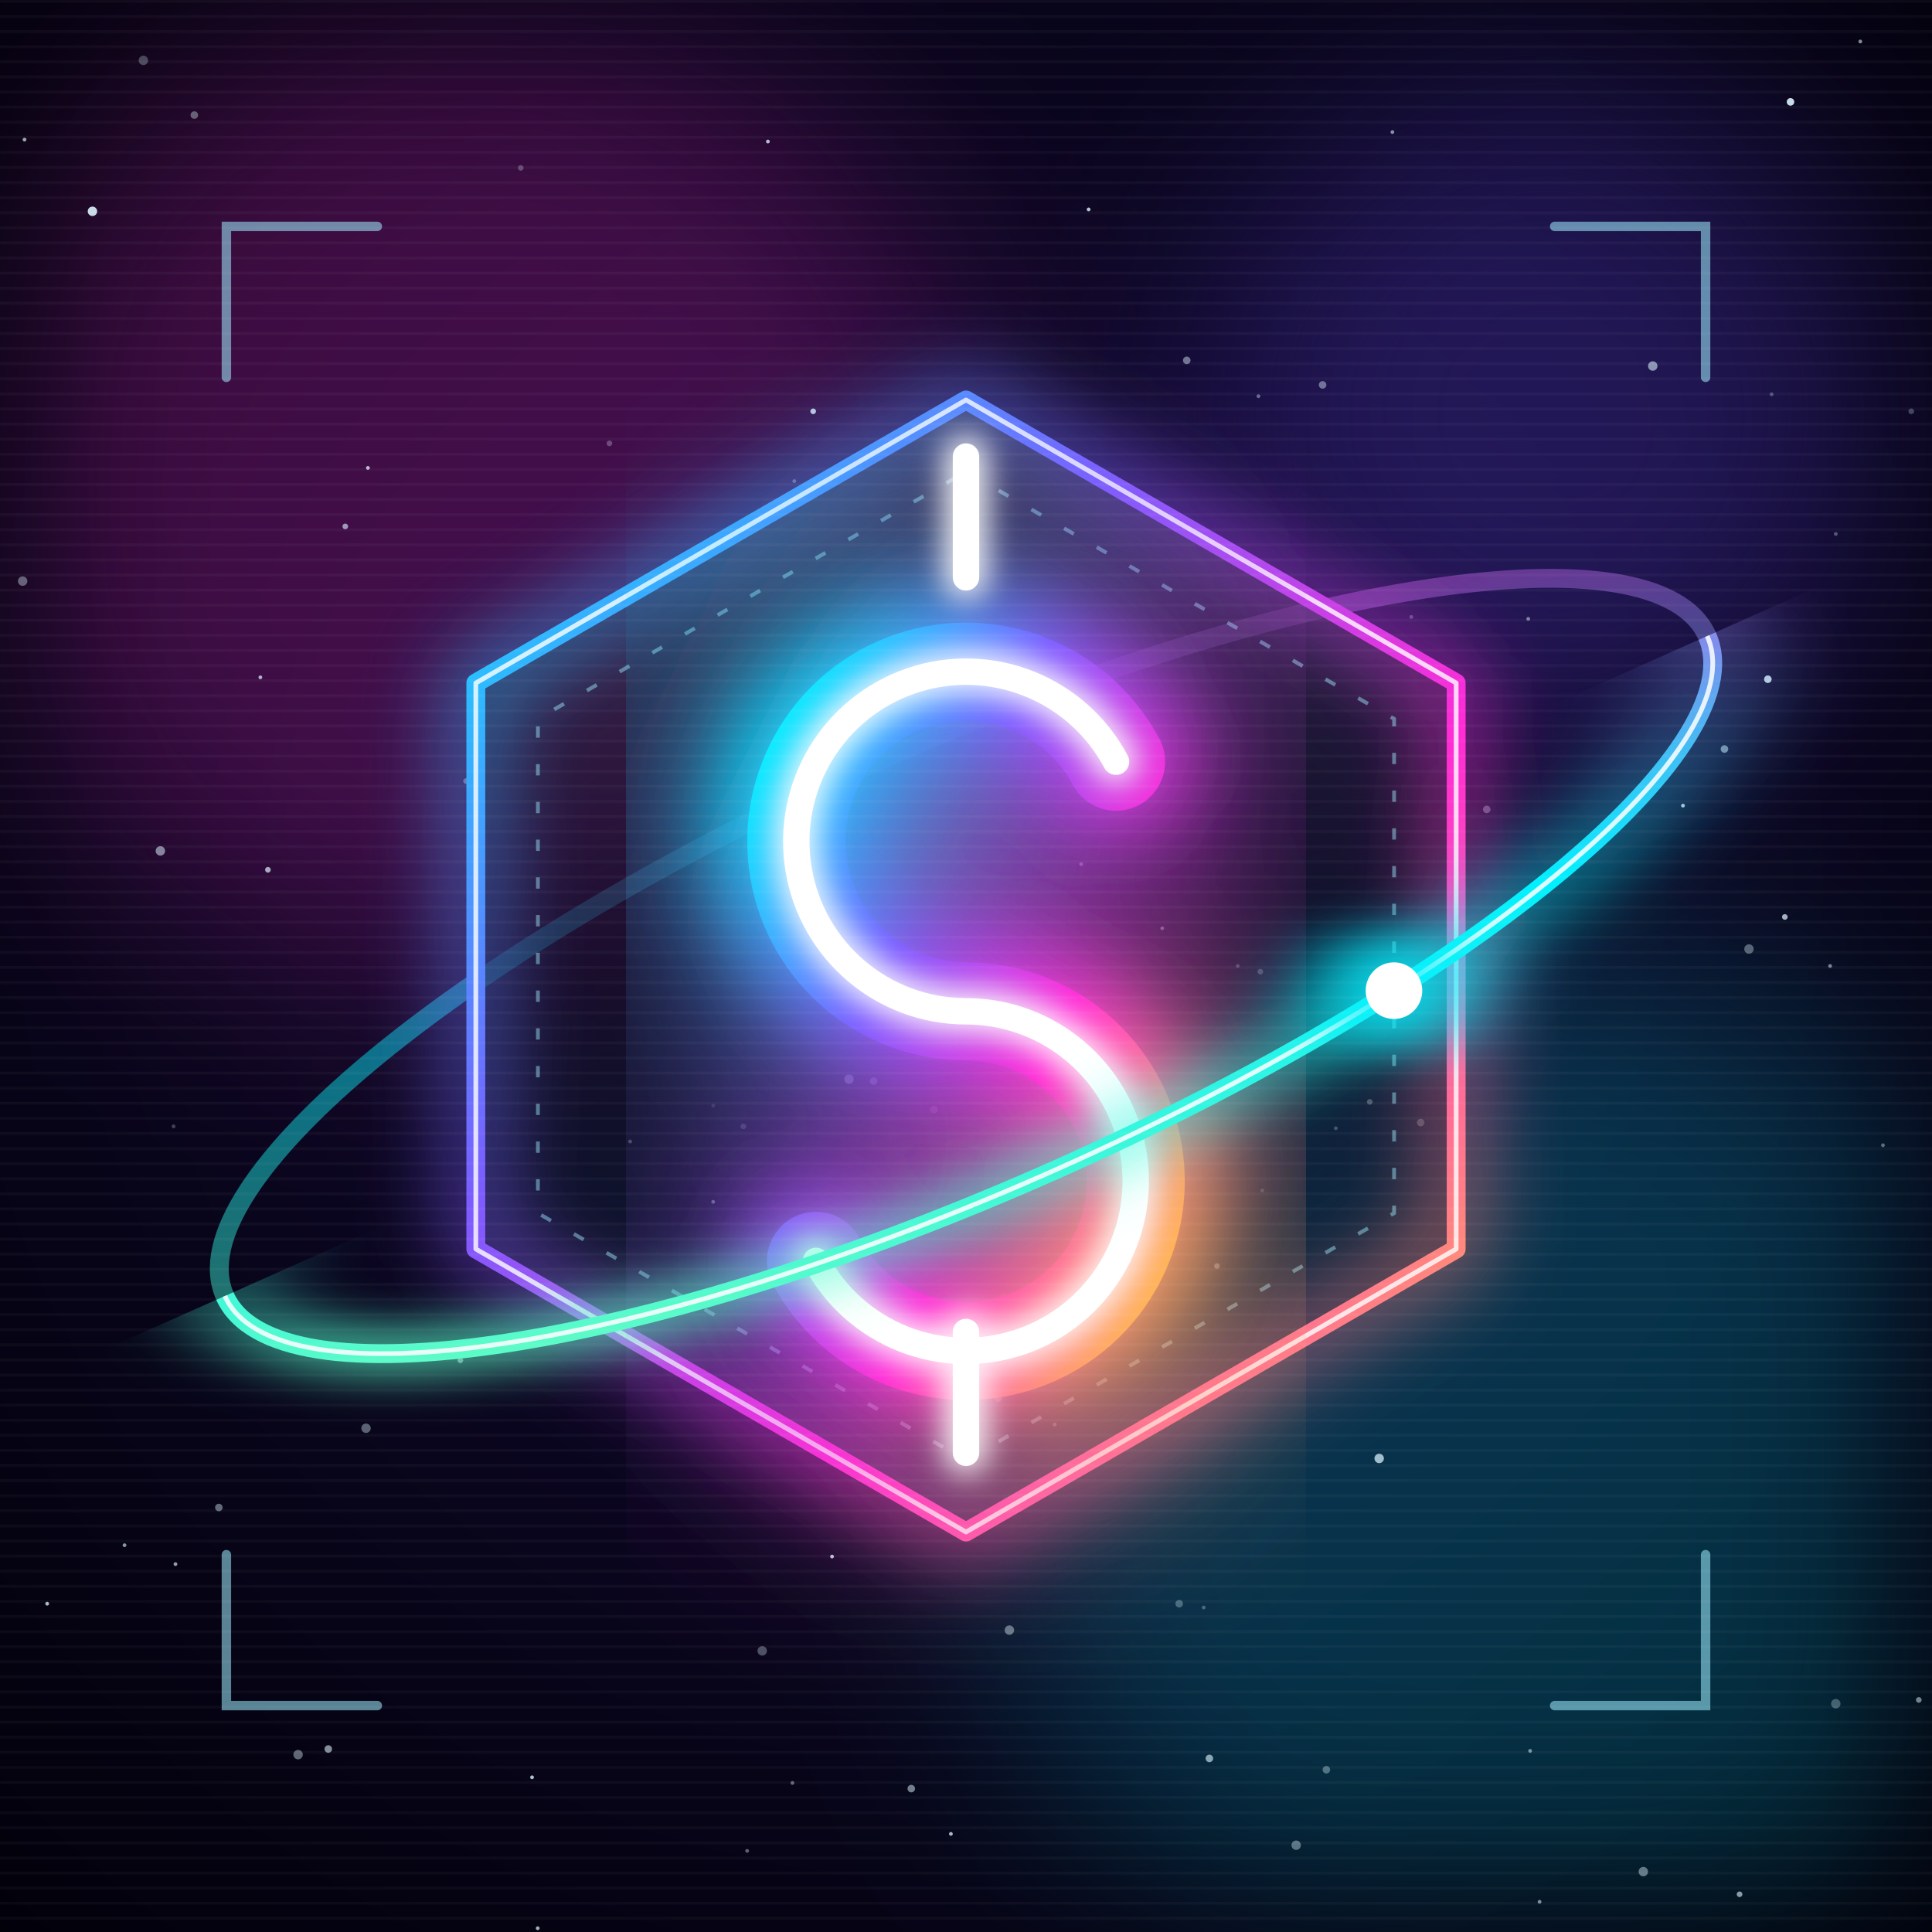
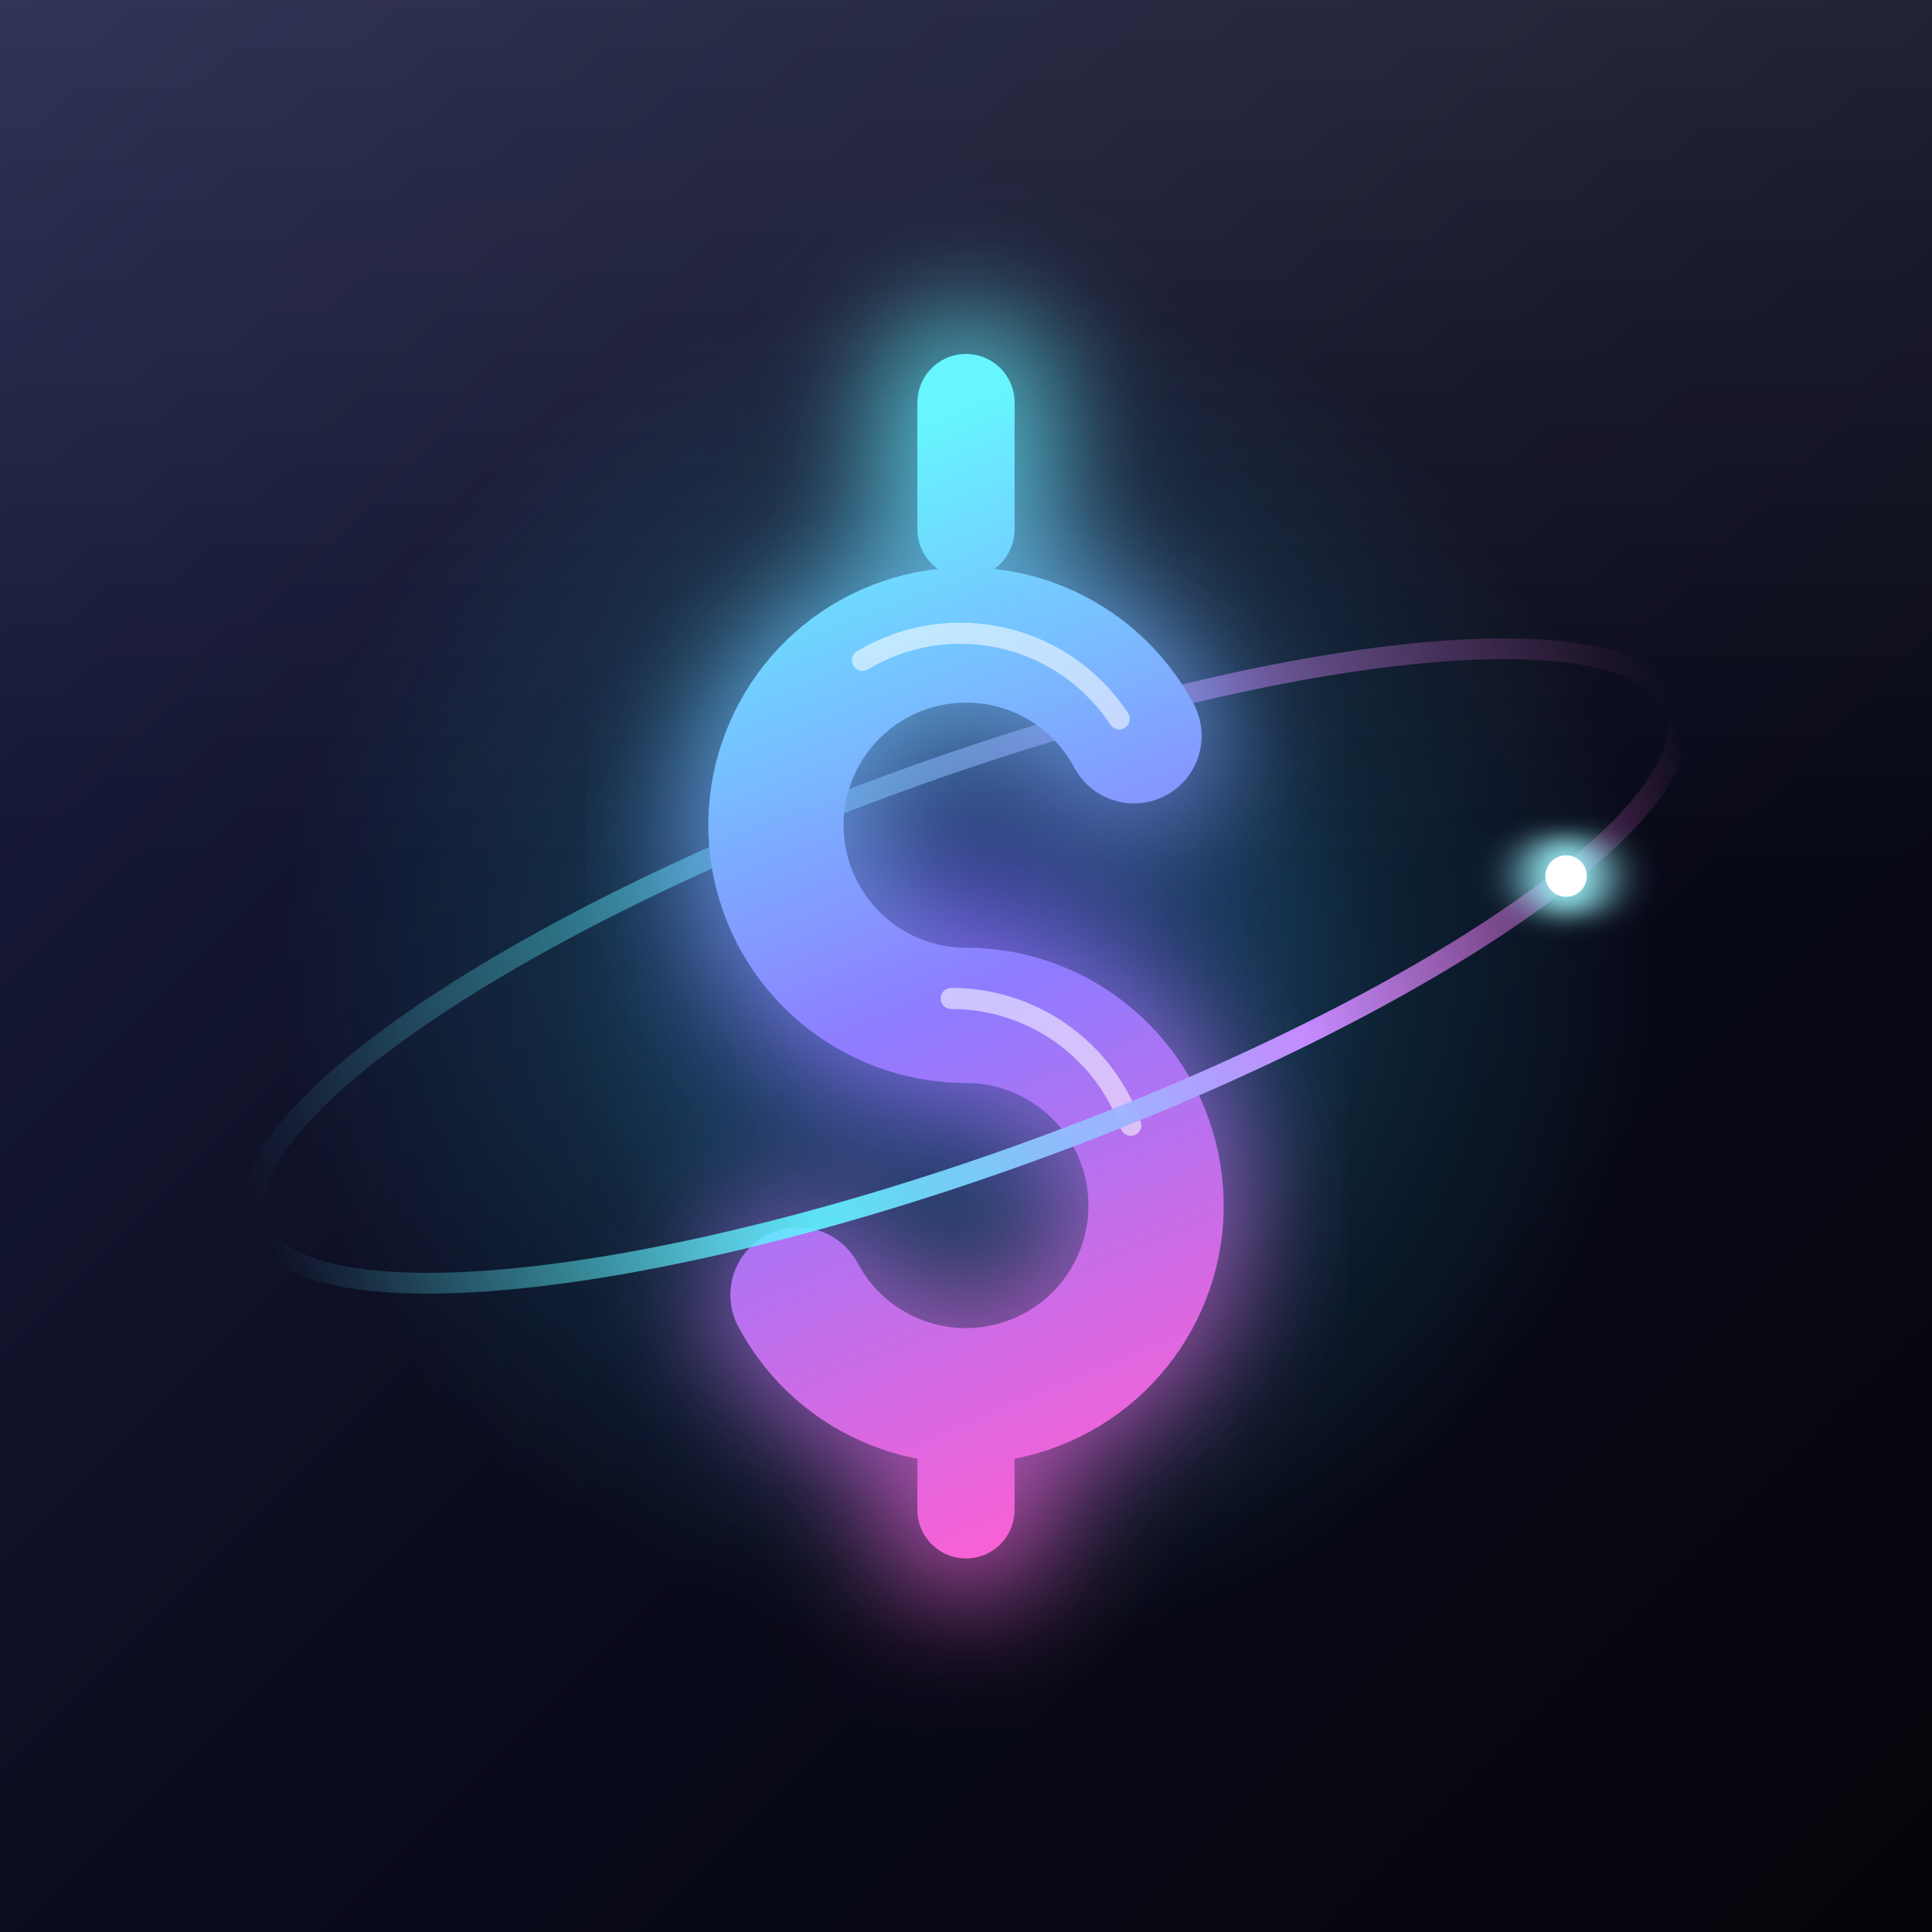
<svg xmlns="http://www.w3.org/2000/svg" viewBox="0 0 1024 1024" width="1024" height="1024">
  <defs>
-     <radialGradient id="bg" cx="50%" cy="45%" r="80%">
-       <stop offset="0" stop-color="#140a33" />
-       <stop offset=".6" stop-color="#070418" />
-       <stop offset="1" stop-color="#010007" />
+     <linearGradient id="bg" x1="0" y1="0" x2="1" y2="1">
+       <stop offset="0" stop-color="#1c2045" />
+       <stop offset=".55" stop-color="#0a0b1c" />
+       <stop offset="1" stop-color="#04040a" />
+     </linearGradient>
+     <radialGradient id="aura" cx="50%" cy="50%" r="50%">
+       <stop offset="0" stop-color="#6d5cff" stop-opacity=".55" />
+       <stop offset=".6" stop-color="#2bd9ff" stop-opacity=".12" />
+       <stop offset="1" stop-color="#2bd9ff" stop-opacity="0" />
    </radialGradient>
-     <linearGradient id="holo" x1="0" y1="0" x2="1" y2="1">
-       <stop offset="0" stop-color="#00f0ff" />
-       <stop offset=".35" stop-color="#7b5cff" />
-       <stop offset=".65" stop-color="#ff2bd6" />
-       <stop offset="1" stop-color="#ffb84d" />
+     <linearGradient id="glyph" x1="420" y1="280" x2="620" y2="760" gradientUnits="userSpaceOnUse">
+       <stop offset="0" stop-color="#5ff4ff" />
+       <stop offset=".5" stop-color="#8f7bff" />
+       <stop offset="1" stop-color="#ff5fd2" />
    </linearGradient>
-     <linearGradient id="holo2" x1="1" y1="0" x2="0" y2="1">
-       <stop offset="0" stop-color="#ff2bd6" />
-       <stop offset=".5" stop-color="#00f0ff" />
-       <stop offset="1" stop-color="#7dffb3" />
+     <linearGradient id="ring" x1="0" y1="0" x2="1" y2="0">
+       <stop offset="0" stop-color="#5ff4ff" stop-opacity="0" />
+       <stop offset=".35" stop-color="#5ff4ff" stop-opacity=".9" />
+       <stop offset=".7" stop-color="#c58bff" />
+       <stop offset="1" stop-color="#ff5fd2" stop-opacity="0" />
    </linearGradient>
-     <linearGradient id="glass" x1="0" y1="0" x2="0" y2="1">
-       <stop offset="0" stop-color="#ffffff" stop-opacity=".16" />
-       <stop offset=".5" stop-color="#8a7dff" stop-opacity=".05" />
-       <stop offset="1" stop-color="#00f0ff" stop-opacity=".12" />
+     <linearGradient id="sheen" x1="0" y1="0" x2="0" y2="1">
+       <stop offset="0" stop-color="#ffffff" stop-opacity=".09" />
+       <stop offset=".45" stop-color="#ffffff" stop-opacity="0" />
    </linearGradient>
-     <filter id="blur60" x="-50%" y="-50%" width="200%" height="200%">
-       <feGaussianBlur stdDeviation="60" />
+     <filter id="glow" x="-50%" y="-50%" width="200%" height="200%">
+       <feGaussianBlur stdDeviation="28" />
    </filter>
-     <filter id="blur22" x="-50%" y="-50%" width="200%" height="200%">
-       <feGaussianBlur stdDeviation="22" />
-     </filter>
-     <filter id="blur8" x="-50%" y="-50%" width="200%" height="200%">
-       <feGaussianBlur stdDeviation="8" />
+     <filter id="dotglow" x="-200%" y="-200%" width="500%" height="500%">
+       <feGaussianBlur stdDeviation="10" />
    </filter>
    <clipPath id="front">
      <rect x="0" y="512" width="1024" height="512" />
    </clipPath>
    <clipPath id="back">
      <rect x="0" y="0" width="1024" height="512" />
    </clipPath>
-     <pattern id="scan" width="8" height="8" patternUnits="userSpaceOnUse">
-       <rect width="8" height="1.5" fill="#ffffff" opacity=".035" />
-     </pattern>
  </defs>
  <rect width="1024" height="1024" fill="url(#bg)" />
-   <circle cx="250" cy="260" r="260" fill="#ff2bd6" opacity=".22" filter="url(#blur60)" />
-   <circle cx="800" cy="780" r="280" fill="#00e5ff" opacity=".2" filter="url(#blur60)" />
-   <circle cx="820" cy="220" r="180" fill="#6a4bff" opacity=".25" filter="url(#blur60)" />
-   <g fill="#dff6ff">
-     <circle cx="463" cy="573" r="2.0" opacity="0.54" />
-     <circle cx="876" cy="194" r="2.5" opacity="0.56" />
-     <circle cx="629" cy="191" r="2.0" opacity="0.45" />
-     <circle cx="93" cy="829" r="1.0" opacity="0.64" />
-     <circle cx="406" cy="464" r="2.5" opacity="0.67" />
-     <circle cx="638" cy="852" r="1.0" opacity="0.29" />
-     <circle cx="195" cy="248" r="1.0" opacity="0.76" />
-     <circle cx="334" cy="605" r="1.0" opacity="0.59" />
-     <circle cx="656" cy="512" r="1.0" opacity="0.55" />
-     <circle cx="285" cy="1022" r="1.0" opacity="0.71" />
-     <circle cx="323" cy="235" r="1.5" opacity="0.27" />
-     <circle cx="577" cy="111" r="1.0" opacity="0.80" />
-     <circle cx="396" cy="981" r="1.0" opacity="0.39" />
-     <circle cx="949" cy="54" r="2.0" opacity="0.89" />
-     <circle cx="407" cy="75" r="1.0" opacity="0.76" />
-     <circle cx="276" cy="89" r="1.5" opacity="0.26" />
-     <circle cx="420" cy="945" r="1.0" opacity="0.41" />
-     <circle cx="103" cy="61" r="2.0" opacity="0.37" />
-     <circle cx="573" cy="458" r="1.0" opacity="0.89" />
-     <circle cx="788" cy="429" r="2.0" opacity="0.33" />
-     <circle cx="431" cy="218" r="1.5" opacity="0.81" />
-     <circle cx="998" cy="607" r="1.0" opacity="0.39" />
-     <circle cx="404" cy="875" r="2.5" opacity="0.32" />
-     <circle cx="1013" cy="218" r="1.5" opacity="0.26" />
-     <circle cx="625" cy="850" r="2.0" opacity="0.30" />
-     <circle cx="92" cy="597" r="1.0" opacity="0.26" />
-     <circle cx="378" cy="637" r="1.0" opacity="0.87" />
-     <circle cx="495" cy="588" r="2.0" opacity="0.37" />
-     <circle cx="158" cy="930" r="2.5" opacity="0.41" />
-     <circle cx="194" cy="757" r="2.5" opacity="0.38" />
-     <circle cx="973" cy="903" r="2.5" opacity="0.30" />
-     <circle cx="49" cy="112" r="2.5" opacity="0.88" />
-     <circle cx="244" cy="721" r="1.5" opacity="0.52" />
-     <circle cx="927" cy="503" r="2.5" opacity="0.36" />
-     <circle cx="738" cy="70" r="1.0" opacity="0.56" />
-     <circle cx="669" cy="631" r="1.0" opacity="0.43" />
-     <circle cx="939" cy="209" r="1.0" opacity="0.29" />
-     <circle cx="421" cy="255" r="1.0" opacity="0.36" />
-     <circle cx="378" cy="586" r="1.0" opacity="0.31" />
-     <circle cx="142" cy="461" r="1.5" opacity="0.68" />
-     <circle cx="708" cy="598" r="1.0" opacity="0.63" />
-     <circle cx="946" cy="486" r="1.5" opacity="0.71" />
-     <circle cx="986" cy="22" r="1.0" opacity="0.56" />
-     <circle cx="748" cy="327" r="1.0" opacity="0.30" />
-     <circle cx="559" cy="755" r="1.0" opacity="0.77" />
-     <circle cx="937" cy="360" r="2.0" opacity="0.84" />
-     <circle cx="892" cy="427" r="1.0" opacity="0.81" />
-     <circle cx="587" cy="640" r="2.0" opacity="0.50" />
-     <circle cx="13" cy="74" r="1.0" opacity="0.67" />
-     <circle cx="1017" cy="901" r="1.5" opacity="0.50" />
-     <circle cx="753" cy="595" r="2.0" opacity="0.55" />
-     <circle cx="554" cy="531" r="2.5" opacity="0.27" />
-     <circle cx="616" cy="492" r="1.0" opacity="0.87" />
-     <circle cx="116" cy="799" r="2.0" opacity="0.42" />
-     <circle cx="12" cy="308" r="2.5" opacity="0.38" />
-     <circle cx="174" cy="927" r="2.0" opacity="0.57" />
-     <circle cx="247" cy="414" r="1.5" opacity="0.38" />
-     <circle cx="441" cy="825" r="1.0" opacity="0.82" />
-     <circle cx="394" cy="597" r="1.5" opacity="0.39" />
-     <circle cx="138" cy="359" r="1.0" opacity="0.71" />
-     <circle cx="973" cy="283" r="1.0" opacity="0.32" />
-     <circle cx="483" cy="948" r="2.0" opacity="0.50" />
-     <circle cx="532" cy="688" r="2.5" opacity="0.54" />
-     <circle cx="76" cy="32" r="2.5" opacity="0.28" />
-     <circle cx="726" cy="584" r="1.5" opacity="0.67" />
-     <circle cx="578" cy="656" r="2.0" opacity="0.55" />
-     <circle cx="25" cy="850" r="1.0" opacity="0.76" />
-     <circle cx="816" cy="1008" r="1.0" opacity="0.54" />
-     <circle cx="645" cy="671" r="1.5" opacity="0.87" />
-     <circle cx="701" cy="204" r="2.0" opacity="0.42" />
-     <circle cx="731" cy="773" r="2.5" opacity="0.71" />
-     <circle cx="183" cy="279" r="1.5" opacity="0.60" />
-     <circle cx="970" cy="512" r="1.0" opacity="0.51" />
-     <circle cx="811" cy="928" r="1.0" opacity="0.52" />
-     <circle cx="914" cy="397" r="2.0" opacity="0.54" />
-     <circle cx="641" cy="932" r="2.0" opacity="0.61" />
-     <circle cx="668" cy="515" r="1.5" opacity="0.55" />
-     <circle cx="667" cy="210" r="1.0" opacity="0.39" />
-     <circle cx="922" cy="1004" r="1.5" opacity="0.60" />
-     <circle cx="810" cy="328" r="1.0" opacity="0.48" />
-     <circle cx="85" cy="451" r="2.5" opacity="0.52" />
-     <circle cx="282" cy="942" r="1.0" opacity="0.78" />
-     <circle cx="66" cy="819" r="1.0" opacity="0.60" />
-     <circle cx="703" cy="938" r="2.0" opacity="0.35" />
-     <circle cx="529" cy="741" r="2.0" opacity="0.86" />
-     <circle cx="504" cy="972" r="1.0" opacity="0.74" />
-     <circle cx="450" cy="572" r="2.5" opacity="0.67" />
-     <circle cx="535" cy="864" r="2.5" opacity="0.42" />
-     <circle cx="687" cy="978" r="2.5" opacity="0.39" />
-     <circle cx="871" cy="992" r="2.5" opacity="0.43" />
+   <circle cx="512" cy="512" r="360" fill="url(#aura)" />
+   <g transform="rotate(-20 512 512)" clip-path="url(#back)">
+     <ellipse cx="512" cy="512" rx="400" ry="104" fill="none" stroke="url(#ring)" stroke-width="11" opacity=".55" />
  </g>
-   <g transform="rotate(-24 512 512)">
-     <g clip-path="url(#back)">
-       <ellipse cx="512" cy="512" rx="430" ry="118" fill="none" stroke="url(#holo2)" stroke-width="10" opacity=".45" />
+   <g fill="none" stroke-linecap="round" transform="translate(512 518) scale(1.12) translate(-512 -512)">
+     <g stroke="url(#glyph)" stroke-width="84" filter="url(#glow)" opacity=".75">
+       <path d="M591.5 397.7A90 90 0 1 0 512 530A90 90 0 1 1 432.5 662.3" />
+       <path d="M512 240V300M512 764V704" />
+     </g>
+     <g stroke="url(#glyph)" stroke-width="64">
+       <path d="M591.5 397.7A90 90 0 1 0 512 530A90 90 0 1 1 432.5 662.3" />
+       <path d="M512 240V300M512 764V704" stroke-width="46" />
+     </g>
+     <g stroke="#ffffff" stroke-width="10" opacity=".55" transform="translate(-7 -8)">
+       <path d="M591.5 397.7A90 90 0 0 0 470 370" />
+       <path d="M512 530A90 90 0 0 1 597 590" />
    </g>
  </g>
-   <polygon points="512.0,212.0 771.8,362.0 771.8,662.0 512.0,812.0 252.2,662.0 252.2,362.0" fill="#05030f" opacity=".55" />
-   <polygon points="512.0,212.0 771.8,362.0 771.8,662.0 512.0,812.0 252.2,662.0 252.2,362.0" fill="url(#glass)" />
-   <polygon points="512.0,212.0 771.8,362.0 771.8,662.0 512.0,812.0 252.2,662.0 252.2,362.0" fill="none" stroke="url(#holo)" stroke-width="22" stroke-linejoin="round" filter="url(#blur22)" opacity=".8" />
-   <polygon points="512.0,212.0 771.8,362.0 771.8,662.0 512.0,812.0 252.2,662.0 252.2,362.0" fill="none" stroke="url(#holo)" stroke-width="10" stroke-linejoin="round" />
-   <polygon points="512.0,212.0 771.8,362.0 771.8,662.0 512.0,812.0 252.2,662.0 252.2,362.0" fill="none" stroke="#ffffff" stroke-width="2.5" stroke-linejoin="round" opacity=".8" />
-   <polygon points="512.0,250.0 738.9,381.0 738.9,643.0 512.0,774.0 285.1,643.0 285.1,381.0" fill="none" stroke="#9fefff" stroke-width="2" stroke-dasharray="6 14" opacity=".45" />
-   <g fill="none" stroke-linecap="round" stroke-linejoin="round" transform="translate(0 6)">
-     <g stroke="url(#holo)" stroke-width="110" filter="url(#blur60)" opacity=".9">
-       <path d="M591.5 397.7A90 90 0 1 0 512 530A90 90 0 1 1 432.5 662.3" />
-       <path d="M512 236V300M512 764V700" />
+   <g transform="rotate(-20 512 512)">
+     <g clip-path="url(#front)">
+       <ellipse cx="512" cy="512" rx="400" ry="104" fill="none" stroke="url(#ring)" stroke-width="11" />
    </g>
-     <g stroke="url(#holo)" stroke-width="72" filter="url(#blur22)">
-       <path d="M591.5 397.7A90 90 0 1 0 512 530A90 90 0 1 1 432.5 662.3" />
-       <path d="M512 236V300M512 764V700" />
-     </g>
-     <g stroke="url(#holo)" stroke-width="52">
-       <path d="M591.5 397.7A90 90 0 1 0 512 530A90 90 0 1 1 432.5 662.3" />
-       <path d="M512 236V300M512 764V700" />
-     </g>
-     <g stroke="#ffffff" stroke-width="24" filter="url(#blur8)" opacity=".9">
-       <path d="M591.5 397.7A90 90 0 1 0 512 530A90 90 0 1 1 432.5 662.3" />
-       <path d="M512 236V300M512 764V700" />
-     </g>
-     <g stroke="#ffffff" stroke-width="14">
-       <path d="M591.5 397.7A90 90 0 1 0 512 530A90 90 0 1 1 432.5 662.3" />
-       <path d="M512 236V300M512 764V700" />
-     </g>
+     <circle cx="827.2" cy="576.0" r="22" fill="#9ff7ff" filter="url(#dotglow)" />
+     <circle cx="827.2" cy="576.0" r="11" fill="#ffffff" />
  </g>
-   <g transform="rotate(-24 512 512)">
-     <g clip-path="url(#front)">
-       <ellipse cx="512" cy="512" rx="430" ry="118" fill="none" stroke="url(#holo2)" stroke-width="26" filter="url(#blur22)" opacity=".7" />
-       <ellipse cx="512" cy="512" rx="430" ry="118" fill="none" stroke="url(#holo2)" stroke-width="10" />
-       <ellipse cx="512" cy="512" rx="430" ry="118" fill="none" stroke="#ffffff" stroke-width="2.5" opacity=".85" />
-     </g>
-     <circle cx="713.9" cy="616.2" r="34" fill="#00f0ff" filter="url(#blur22)" />
-     <circle cx="713.9" cy="616.2" r="15" fill="#ffffff" />
-   </g>
-   <g fill="none" stroke="#9fefff" stroke-width="5" stroke-linecap="round" opacity=".55">
-     <path d="M120 200V120H200M904 200V120H824M120 824V904H200M904 824V904H824" />
-   </g>
-   <rect width="1024" height="1024" fill="url(#scan)" />
+   <rect width="1024" height="1024" fill="url(#sheen)" />
</svg>
